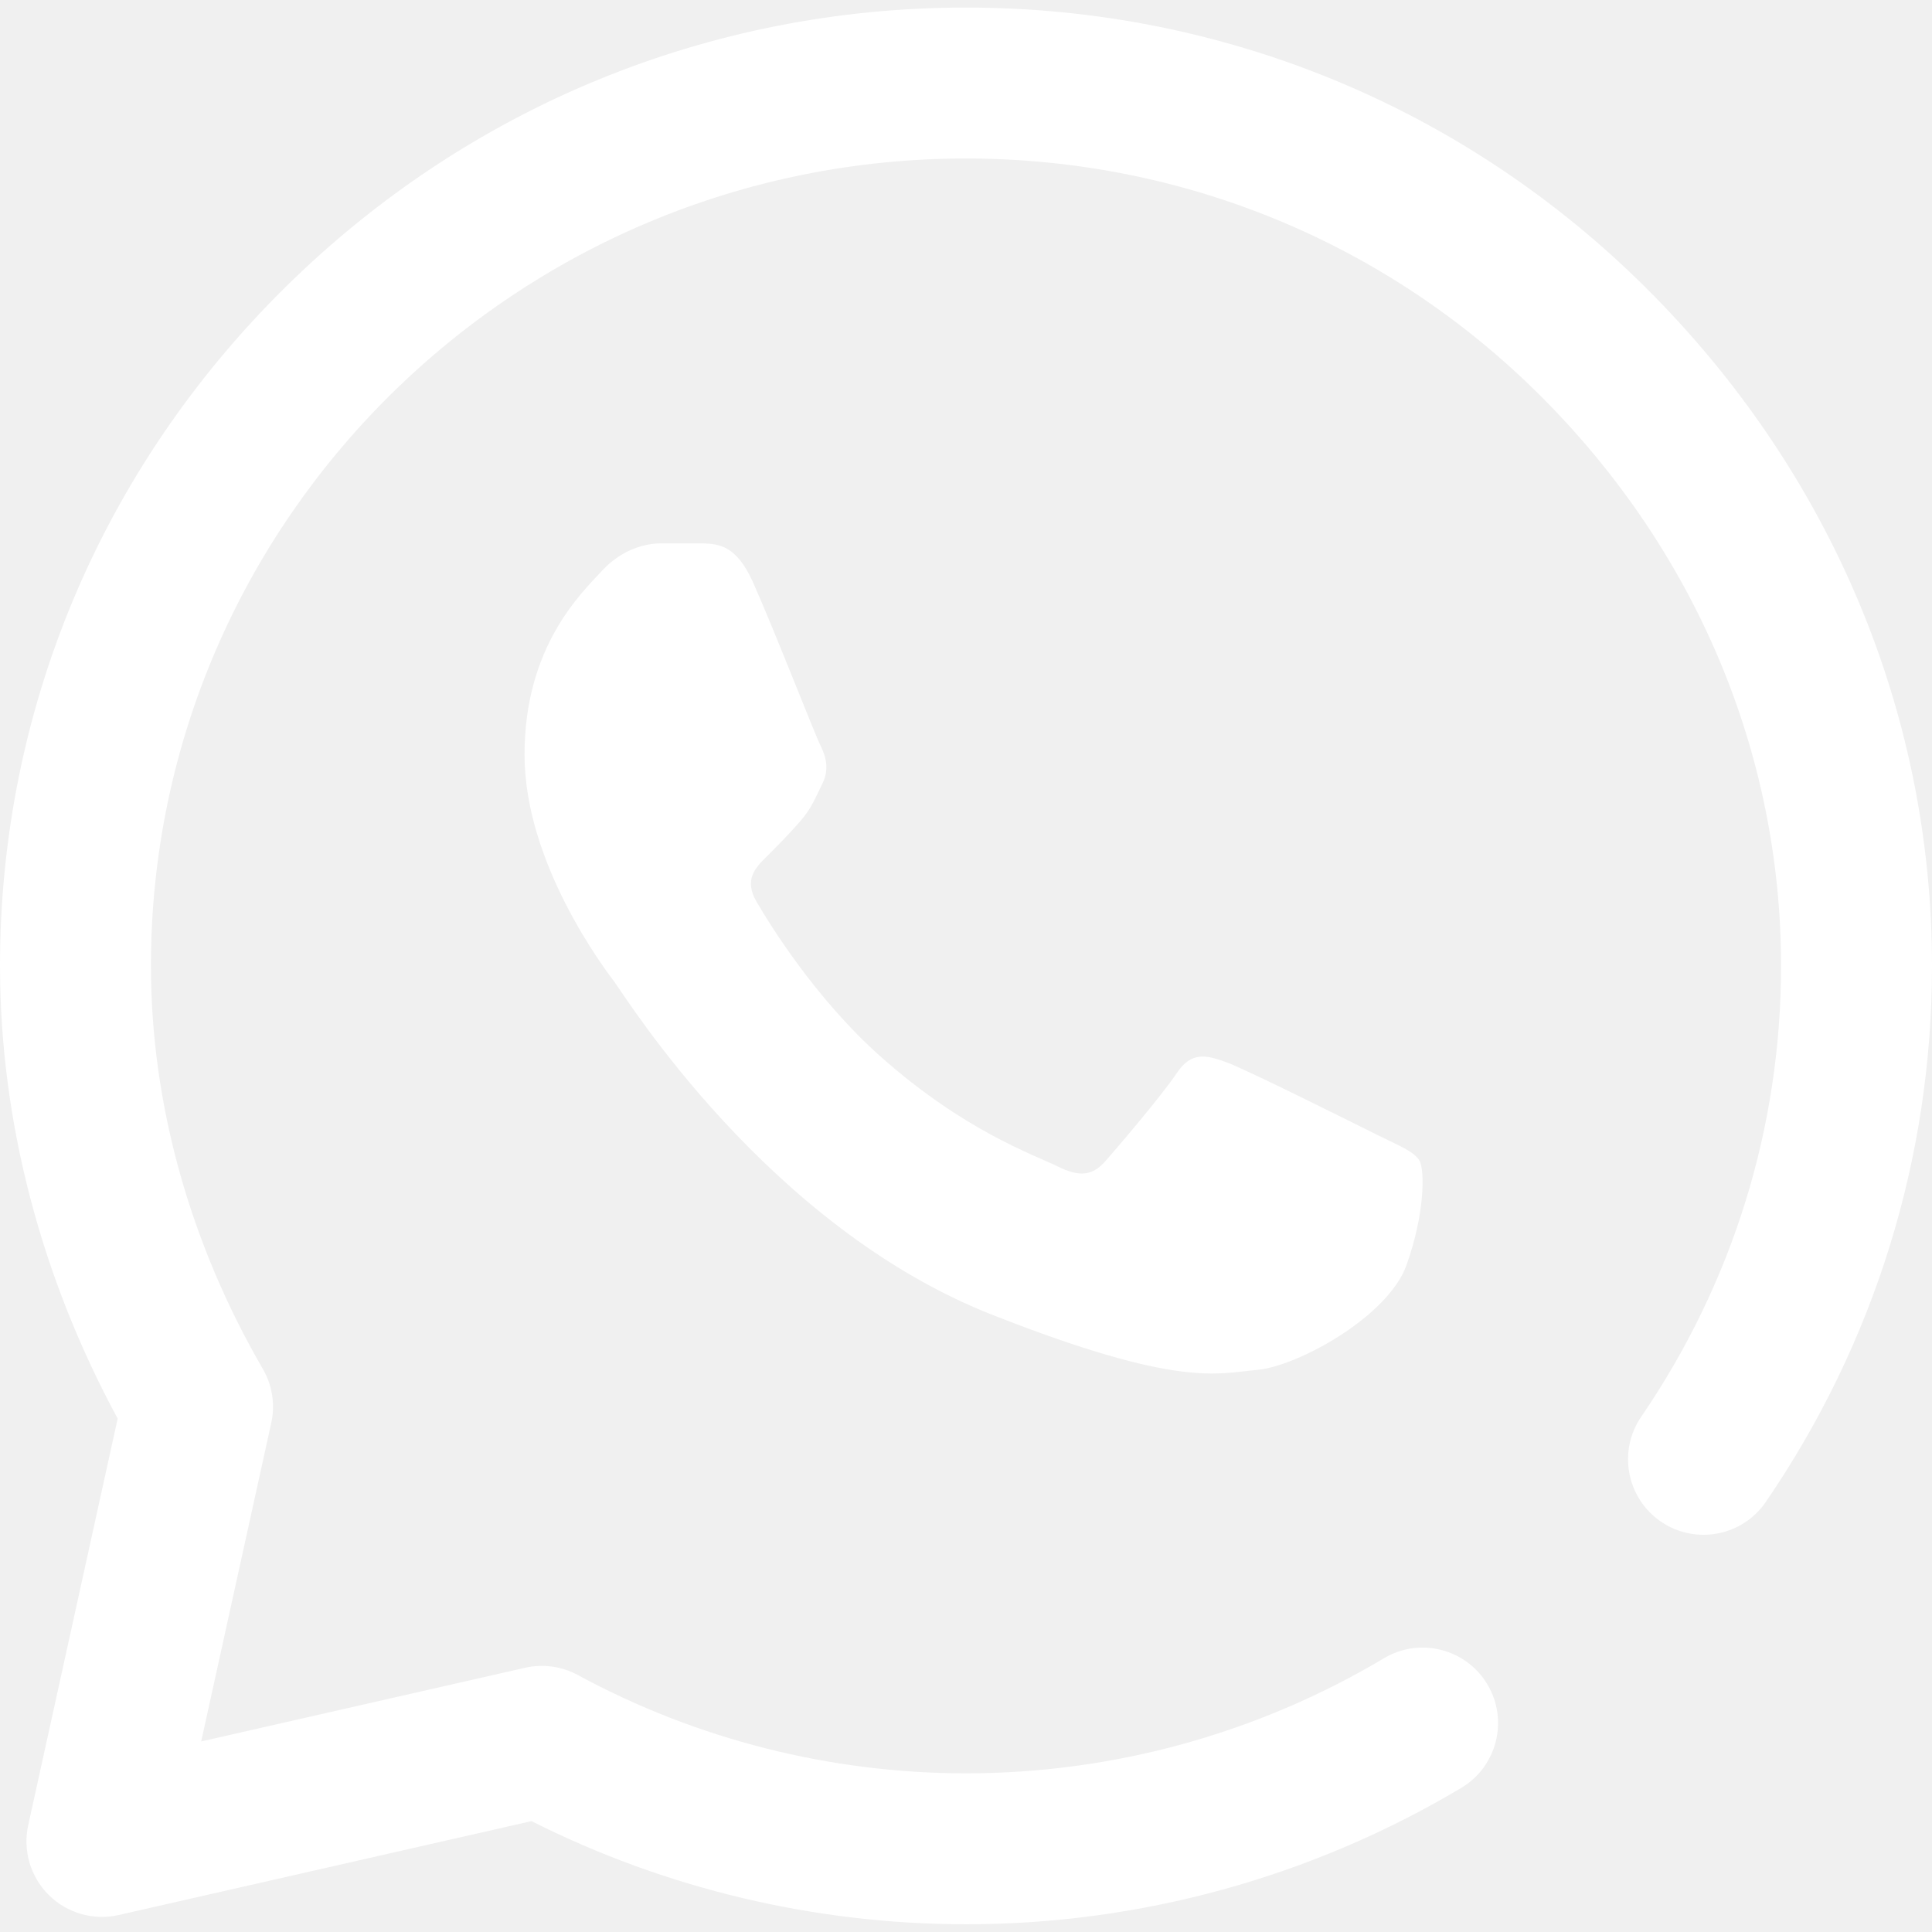
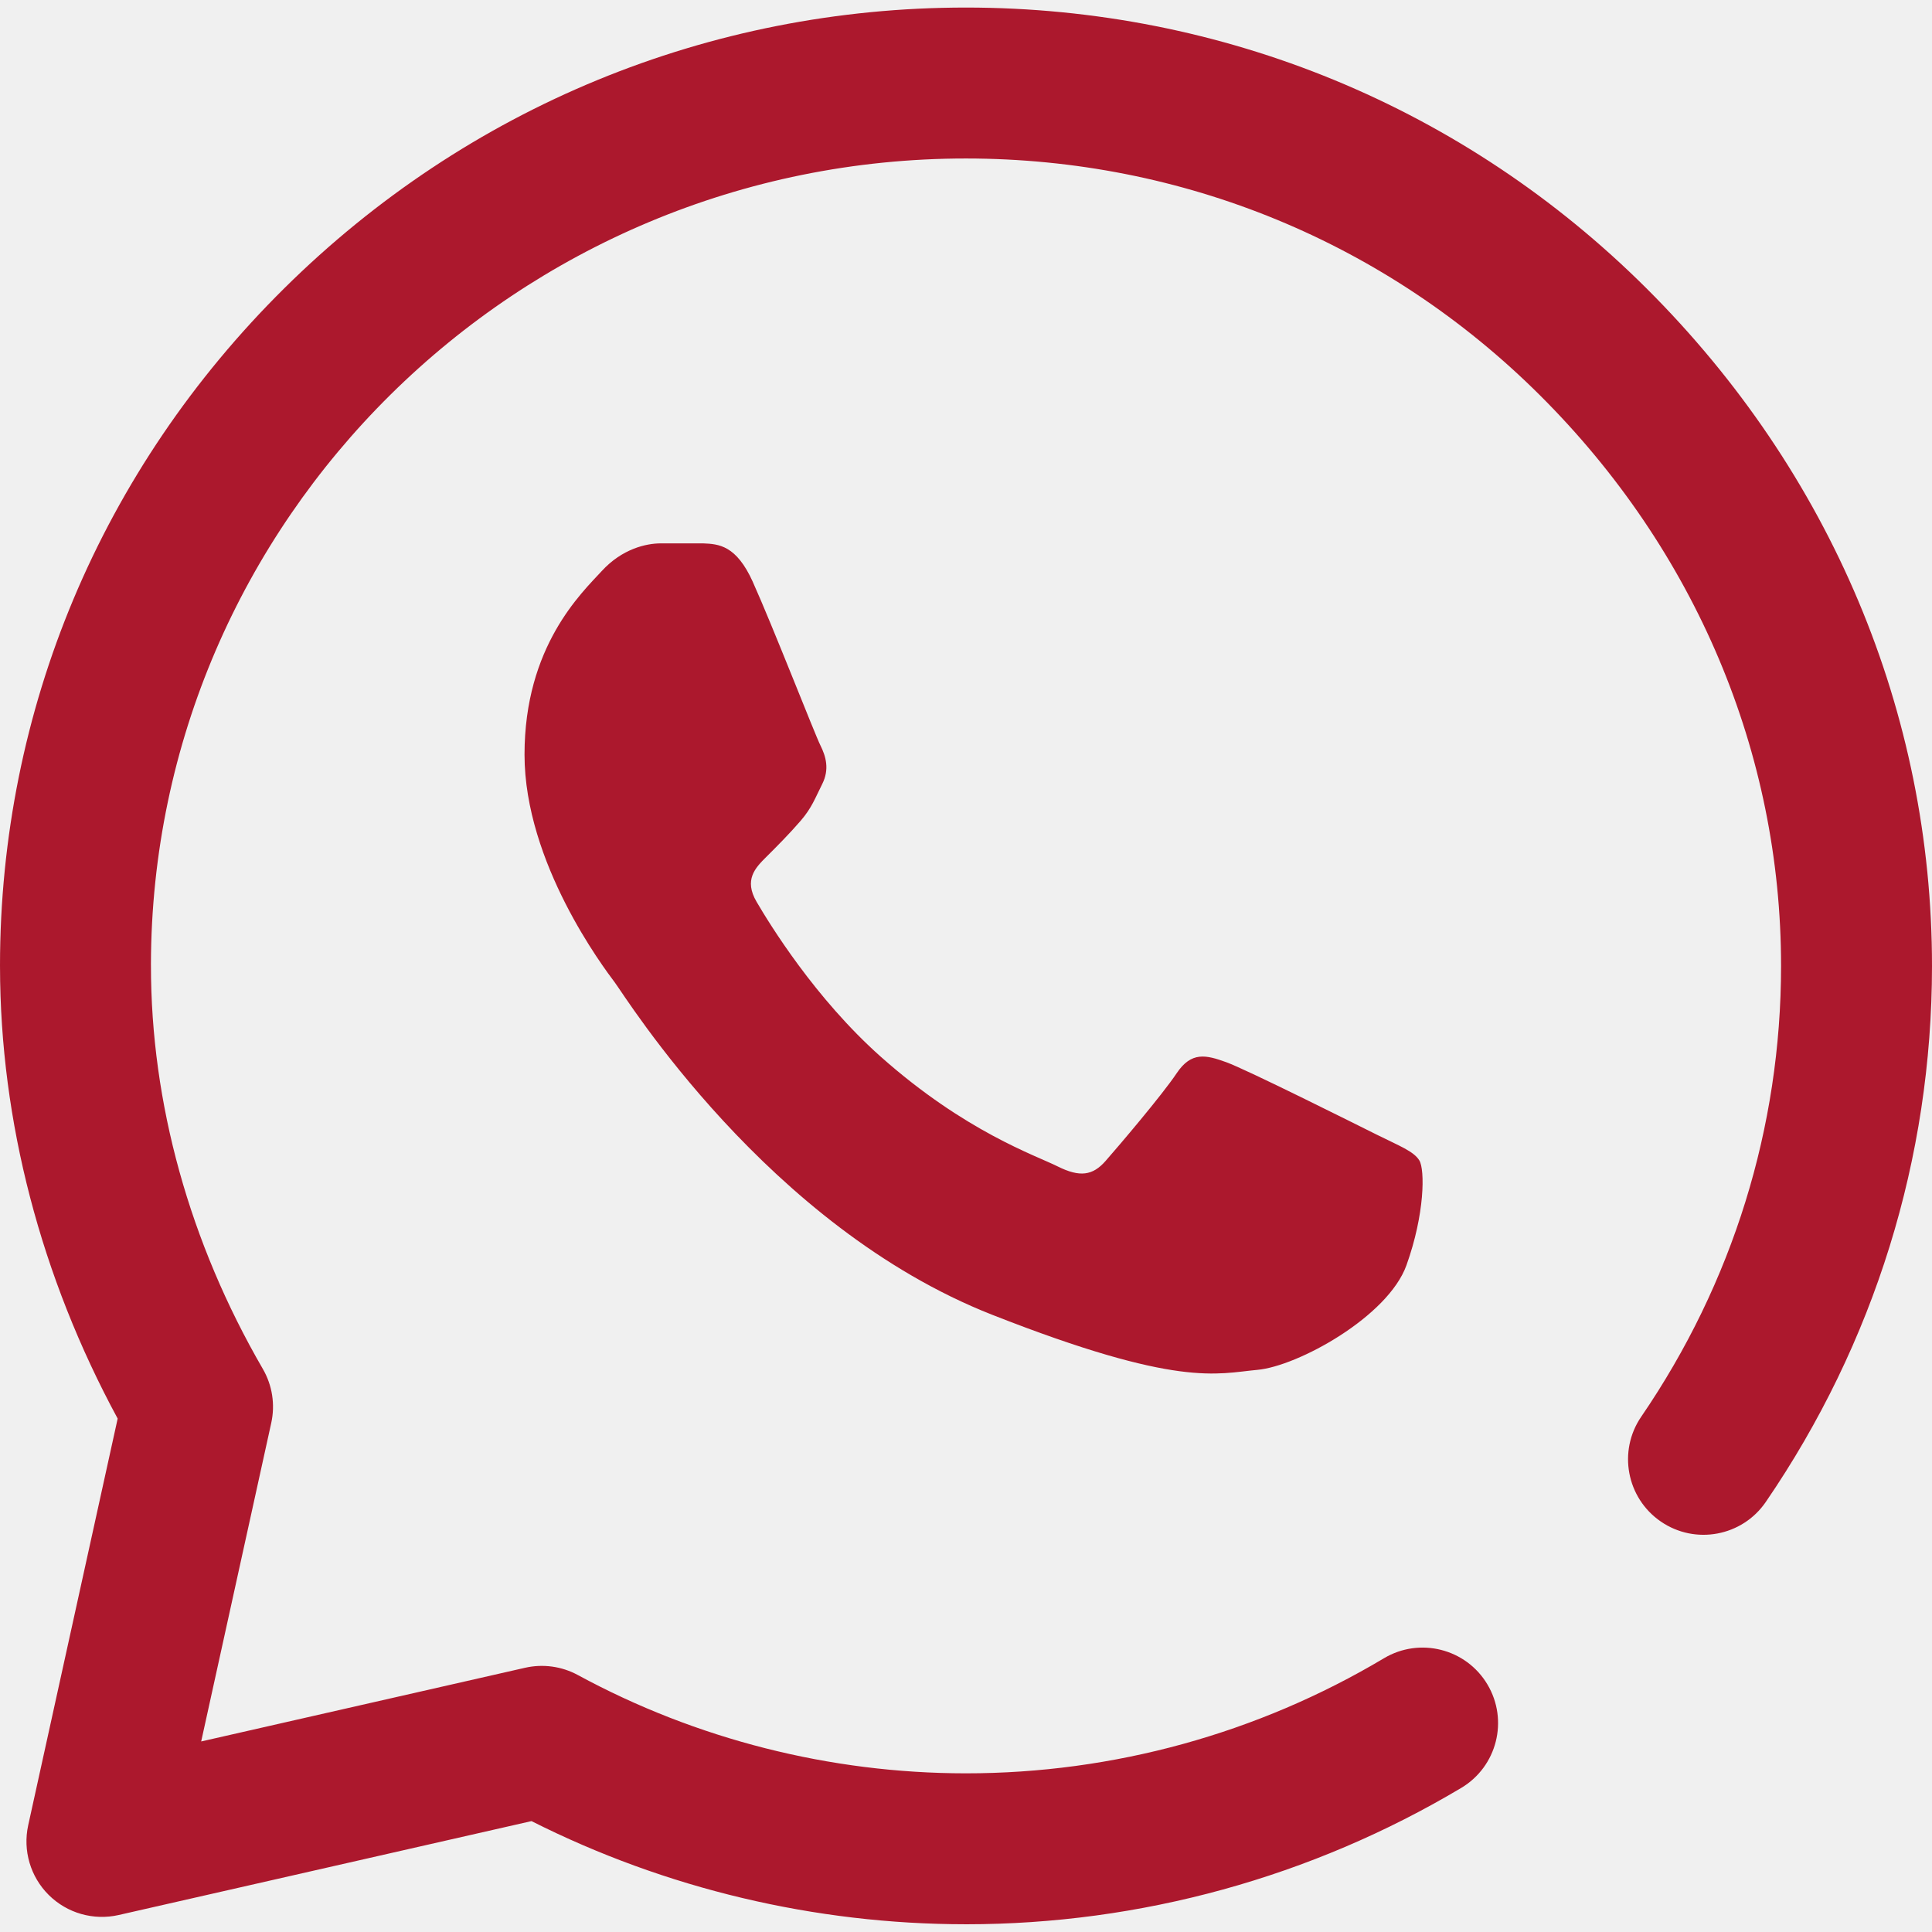
<svg xmlns="http://www.w3.org/2000/svg" height="512pt" viewBox="0 -2 512 512" width="512pt" fill="none">
-   <path fill-rule="evenodd" clip-rule="evenodd" d="m255.996 507.949h-.102c-39.945-.016-79.551-9.445-115.043-27.336l-109.406 24.887c-6.676 1.516-13.668-.488-18.527-5.312s-6.91-11.801-5.441-18.488l23.707-107.758c-20.367-37.613-31.121-78.809-31.18-119.656-.004-.141-.004-.281-.004-.418.027-67.691 26.797-131.441 75.371-179.504 48.465-47.953 112.609-74.363 180.621-74.363 68.164.027 132.207 26.461 180.352 74.426 48.812 48.633 75.68 112.434 75.656 179.645-.02 50.793-15.25 99.883-44.043 141.957-6.238 9.117-18.684 11.449-27.801 5.211-9.113-6.238-11.449-18.684-5.211-27.801 24.223-35.398 37.035-76.68 37.055-119.383.02-56.496-22.668-110.227-63.887-151.293-40.598-40.449-94.625-62.738-152.129-62.762-118.918 0-215.734 95.742-215.984 213.508 0 .129.004.254.004.379-.016 36.453 10.238 73.414 29.648 106.887 2.512 4.332 3.309 9.445 2.23 14.332l-18.566 84.395 85.84-19.527c4.738-1.074 9.707-.391 13.98 1.926 31.363 17.027 66.898 26.035 102.766 26.051h.09c39.004 0 77.309-10.547 110.77-30.496 9.484-5.66 21.762-2.555 27.418 6.934s2.555 21.762-6.934 27.422c-39.652 23.641-85.039 36.141-131.254 36.141zm-56.484-355.73c-4.387-9.719-9.004-10.051-13.176-10.219h-11.223c-3.906 0-10.25 1.461-15.613 7.301-5.367 5.84-20.496 19.957-20.496 48.672s20.984 56.465 23.91 60.363c2.93 3.891 40.512 64.699 100.027 88.094 49.465 19.441 59.531 15.574 70.266 14.598 10.738-.969 34.648-14.113 39.523-27.742 4.883-13.625 4.883-25.305 3.418-27.746-1.461-2.43-5.367-3.891-11.223-6.809-5.859-2.918-34.559-17.281-39.926-19.227-5.367-1.945-9.27-2.918-13.176 2.926-3.906 5.836-15.406 19.332-18.824 23.223-3.414 3.902-6.832 4.387-12.688 1.469-5.855-2.93-24.523-9.199-46.895-29.078-17.41-15.473-29.488-35.199-32.906-41.043-3.418-5.836-.367-9 2.57-11.91 2.629-2.613 6.188-6.188 9.117-9.594 2.922-3.406 3.758-5.84 5.707-9.734 1.953-3.895.977-7.301-.484-10.223-1.465-2.918-12.707-31.781-17.914-43.32" fill="#fff" />
+   <path fill-rule="evenodd" clip-rule="evenodd" d="m255.996 507.949h-.102c-39.945-.016-79.551-9.445-115.043-27.336l-109.406 24.887c-6.676 1.516-13.668-.488-18.527-5.312s-6.91-11.801-5.441-18.488l23.707-107.758c-20.367-37.613-31.121-78.809-31.18-119.656-.004-.141-.004-.281-.004-.418.027-67.691 26.797-131.441 75.371-179.504 48.465-47.953 112.609-74.363 180.621-74.363 68.164.027 132.207 26.461 180.352 74.426 48.812 48.633 75.68 112.434 75.656 179.645-.02 50.793-15.25 99.883-44.043 141.957-6.238 9.117-18.684 11.449-27.801 5.211-9.113-6.238-11.449-18.684-5.211-27.801 24.223-35.398 37.035-76.68 37.055-119.383.02-56.496-22.668-110.227-63.887-151.293-40.598-40.449-94.625-62.738-152.129-62.762-118.918 0-215.734 95.742-215.984 213.508 0 .129.004.254.004.379-.016 36.453 10.238 73.414 29.648 106.887 2.512 4.332 3.309 9.445 2.23 14.332l-18.566 84.395 85.84-19.527c4.738-1.074 9.707-.391 13.98 1.926 31.363 17.027 66.898 26.035 102.766 26.051h.09c39.004 0 77.309-10.547 110.77-30.496 9.484-5.66 21.762-2.555 27.418 6.934s2.555 21.762-6.934 27.422c-39.652 23.641-85.039 36.141-131.254 36.141zm-56.484-355.73c-4.387-9.719-9.004-10.051-13.176-10.219h-11.223c-3.906 0-10.25 1.461-15.613 7.301-5.367 5.84-20.496 19.957-20.496 48.672s20.984 56.465 23.91 60.363c2.93 3.891 40.512 64.699 100.027 88.094 49.465 19.441 59.531 15.574 70.266 14.598 10.738-.969 34.648-14.113 39.523-27.742 4.883-13.625 4.883-25.305 3.418-27.746-1.461-2.43-5.367-3.891-11.223-6.809-5.859-2.918-34.559-17.281-39.926-19.227-5.367-1.945-9.27-2.918-13.176 2.926-3.906 5.836-15.406 19.332-18.824 23.223-3.414 3.902-6.832 4.387-12.688 1.469-5.855-2.93-24.523-9.199-46.895-29.078-17.41-15.473-29.488-35.199-32.906-41.043-3.418-5.836-.367-9 2.57-11.91 2.629-2.613 6.188-6.188 9.117-9.594 2.922-3.406 3.758-5.84 5.707-9.734 1.953-3.895.977-7.301-.484-10.223-1.465-2.918-12.707-31.781-17.914-43.32" fill="#ac182d" />
</svg>
